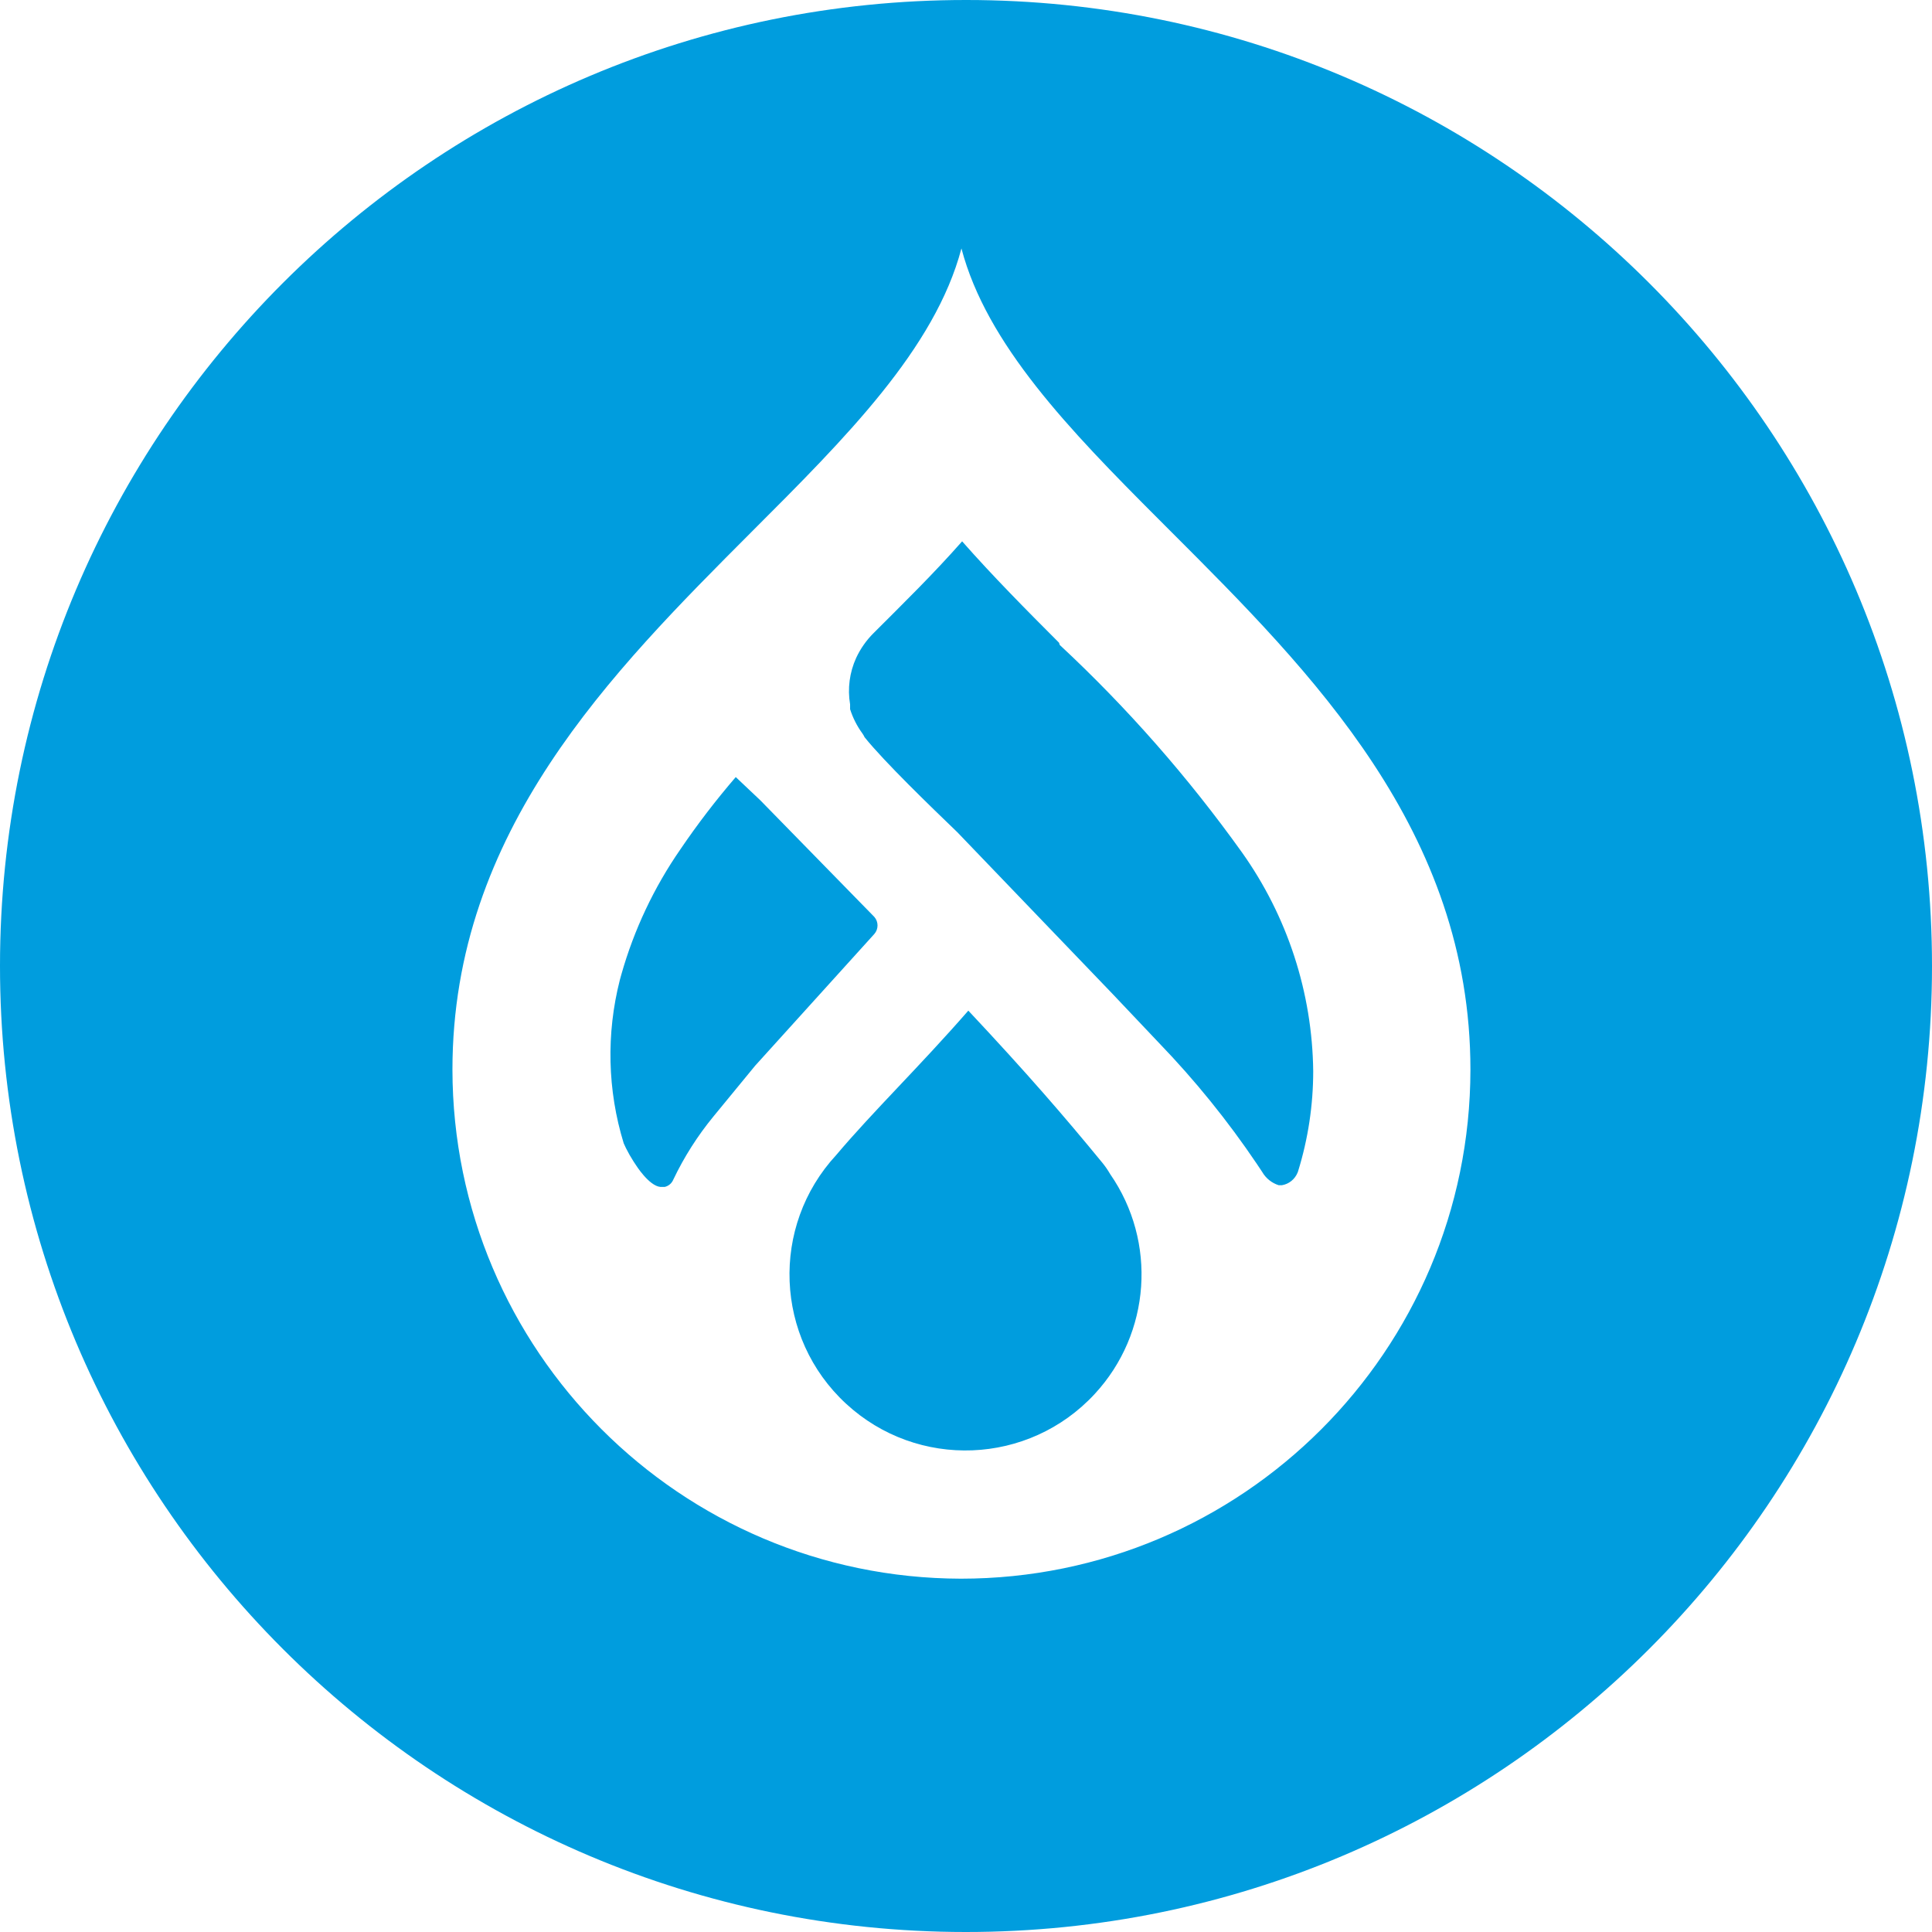
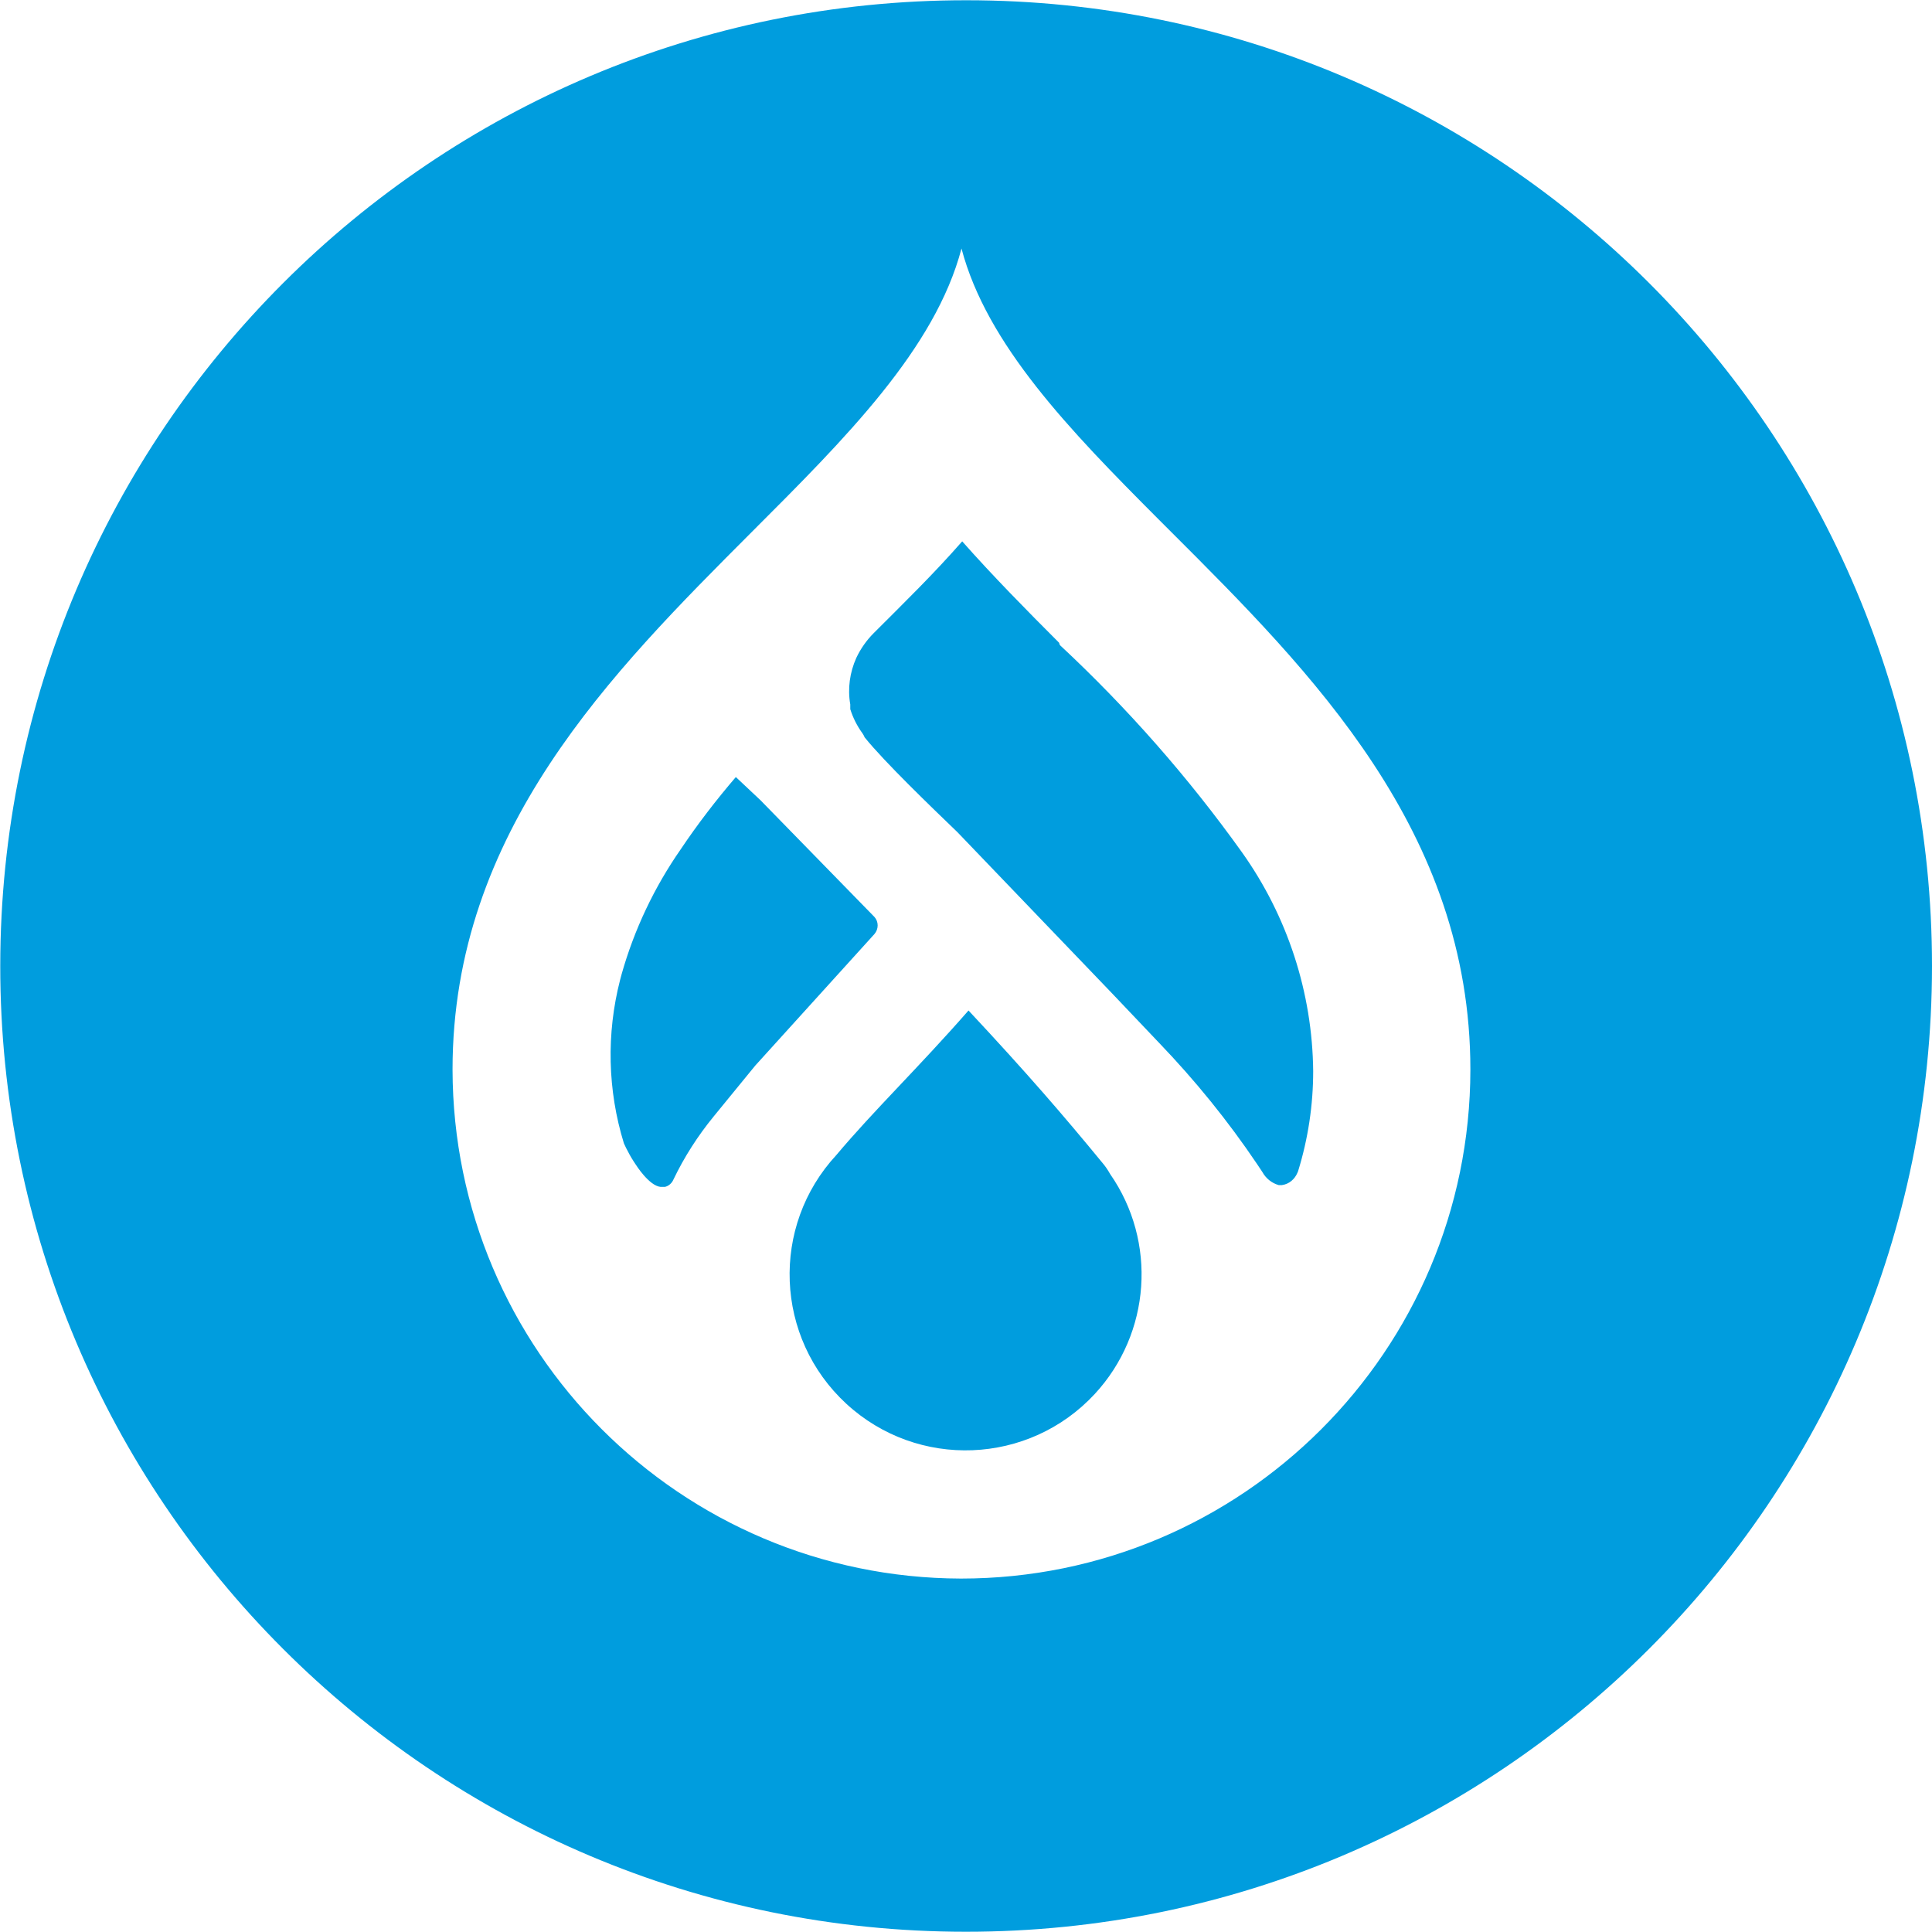
- <svg xmlns="http://www.w3.org/2000/svg" width="256" height="256">
-   <path d="M128.048 0C198.722.024 256 57.326 256 128h0v.048c-.024 70.686-57.349 127.976-128.048 127.952C57.266 255.976-.024 198.639 0 127.953S57.349-.024 128.048 0zm-.653 32.92c-3.515 13.301-15.368 25.118-27.778 37.528-18.562 18.61-39.666 39.666-39.666 71.292.048 37.196 30.165 67.349 67.361 67.444 37.267 0 67.492-30.189 67.527-67.444 0-31.626-21.044-52.67-39.666-71.292h0l-1.663-1.664c-11.793-11.807-22.768-23.148-26.115-35.865zm.914 100.994c7.743 8.254 12.66 13.942 17.755 20.154a11.14 11.14 0 0 1 1.033 1.496c6.235 8.99 5.392 21.104-2.031 29.132-8.741 9.465-23.491 10.047-32.956 1.306s-10.047-23.491-1.306-32.956c4.964-5.867 10.962-11.639 17.505-19.132zM97.49 102.965l3.254 3.076 15.106 15.451a1.72 1.72 0 0 1 0 2.268h0l-15.795 17.458-5.522 6.722c-2.102 2.565-3.883 5.356-5.309 8.349-.202.499-.629.867-1.152.986h0-.558c-1.532-.131-3.29-2.957-3.29-2.957h0l-.279-.423a18.94 18.94 0 0 1-1.003-1.762h0l-.297-.641c-2.161-7.031-2.328-14.524-.511-21.65h0l.205-.741c1.677-5.915 4.324-11.524 7.835-16.586 2.256-3.325 4.703-6.508 7.316-9.548h0zm29.999-31.234c4.026 4.572 8.563 9.156 12.838 13.432h0l.095.297c8.943 8.325 17.018 17.529 24.132 27.469 6.033 8.479 9.335 18.598 9.453 29.013a44.85 44.85 0 0 1-2.007 13.266h0l-.066.177c-.358.872-1.137 1.508-2.072 1.663h0-.428a3.87 3.87 0 0 1-2.185-1.758h0l-.716-1.075c-3.851-5.713-8.193-11.075-12.977-16.038h0l-6.164-6.508-20.546-21.401c-3.468-3.337-9.667-9.323-12.28-12.577a3.17 3.17 0 0 0-.297-.511c-.713-.974-1.259-2.055-1.627-3.207h0v-.641a10.57 10.57 0 0 1 .808-6.164c.57-1.223 1.354-2.34 2.316-3.29 3.978-3.978 7.957-7.874 11.722-12.149z" fill="#009dde" />
+ <svg xmlns="http://www.w3.org/2000/svg" class="svg-icon drupal" width="30pt" height="30pt" viewBox="0 0 30 30" version="1.1">
+   <g>
+     <path class="path-update" style=" stroke:none;fill-rule:nonzero;fill:rgb(0%,61.569%,87.059%);fill-opacity:1;" d="M 15.008 0.004 C 23.289 0.004 30 6.719 30 15 L 30 15.004 C 29.996 23.289 23.277 30 14.996 29.996 C 6.715 29.996 0 23.277 0.004 14.996 C 0.008 6.711 6.723 0 15.008 0.004 Z M 14.93 3.859 C 14.52 5.418 13.129 6.805 11.676 8.258 C 9.5 10.438 7.027 12.906 7.027 16.609 C 7.035 20.969 10.562 24.5 14.922 24.512 C 19.285 24.512 22.828 20.977 22.832 16.609 C 22.832 12.906 20.367 10.438 18.184 8.258 L 17.988 8.062 C 16.609 6.68 15.324 5.352 14.93 3.859 Z M 15.039 15.691 C 15.945 16.66 16.52 17.328 17.117 18.055 C 17.164 18.109 17.203 18.168 17.238 18.23 C 17.969 19.281 17.871 20.703 17 21.645 C 15.977 22.75 14.25 22.82 13.141 21.797 C 12.031 20.773 11.961 19.043 12.988 17.934 C 13.566 17.246 14.27 16.57 15.039 15.691 Z M 11.426 12.066 L 11.809 12.426 L 13.578 14.238 C 13.645 14.312 13.645 14.426 13.578 14.504 L 11.727 16.547 L 11.082 17.336 C 10.836 17.637 10.625 17.965 10.457 18.316 C 10.434 18.371 10.383 18.418 10.324 18.43 L 10.258 18.43 C 10.078 18.414 9.871 18.082 9.871 18.082 L 9.84 18.035 C 9.797 17.969 9.758 17.898 9.723 17.828 L 9.688 17.754 C 9.434 16.93 9.414 16.051 9.629 15.215 L 9.652 15.129 C 9.848 14.434 10.16 13.777 10.57 13.188 C 10.832 12.797 11.121 12.422 11.426 12.066 Z M 14.941 8.406 C 15.414 8.941 15.945 9.48 16.445 9.98 L 16.457 10.016 C 17.504 10.992 18.453 12.07 19.285 13.234 C 19.992 14.227 20.379 15.414 20.391 16.633 C 20.391 17.16 20.312 17.684 20.156 18.188 L 20.148 18.207 C 20.105 18.312 20.016 18.387 19.906 18.402 L 19.855 18.402 C 19.746 18.371 19.656 18.297 19.602 18.199 L 19.516 18.07 C 19.066 17.402 18.555 16.773 17.996 16.191 L 17.273 15.43 L 14.867 12.922 C 14.461 12.531 13.734 11.832 13.426 11.449 C 13.418 11.43 13.406 11.406 13.395 11.391 C 13.309 11.273 13.246 11.148 13.203 11.012 L 13.203 10.938 C 13.16 10.695 13.195 10.441 13.297 10.215 C 13.363 10.074 13.457 9.941 13.566 9.832 C 14.035 9.363 14.5 8.91 14.941 8.406 Z M 14.941 8.406 " />
+   </g>
</svg>
